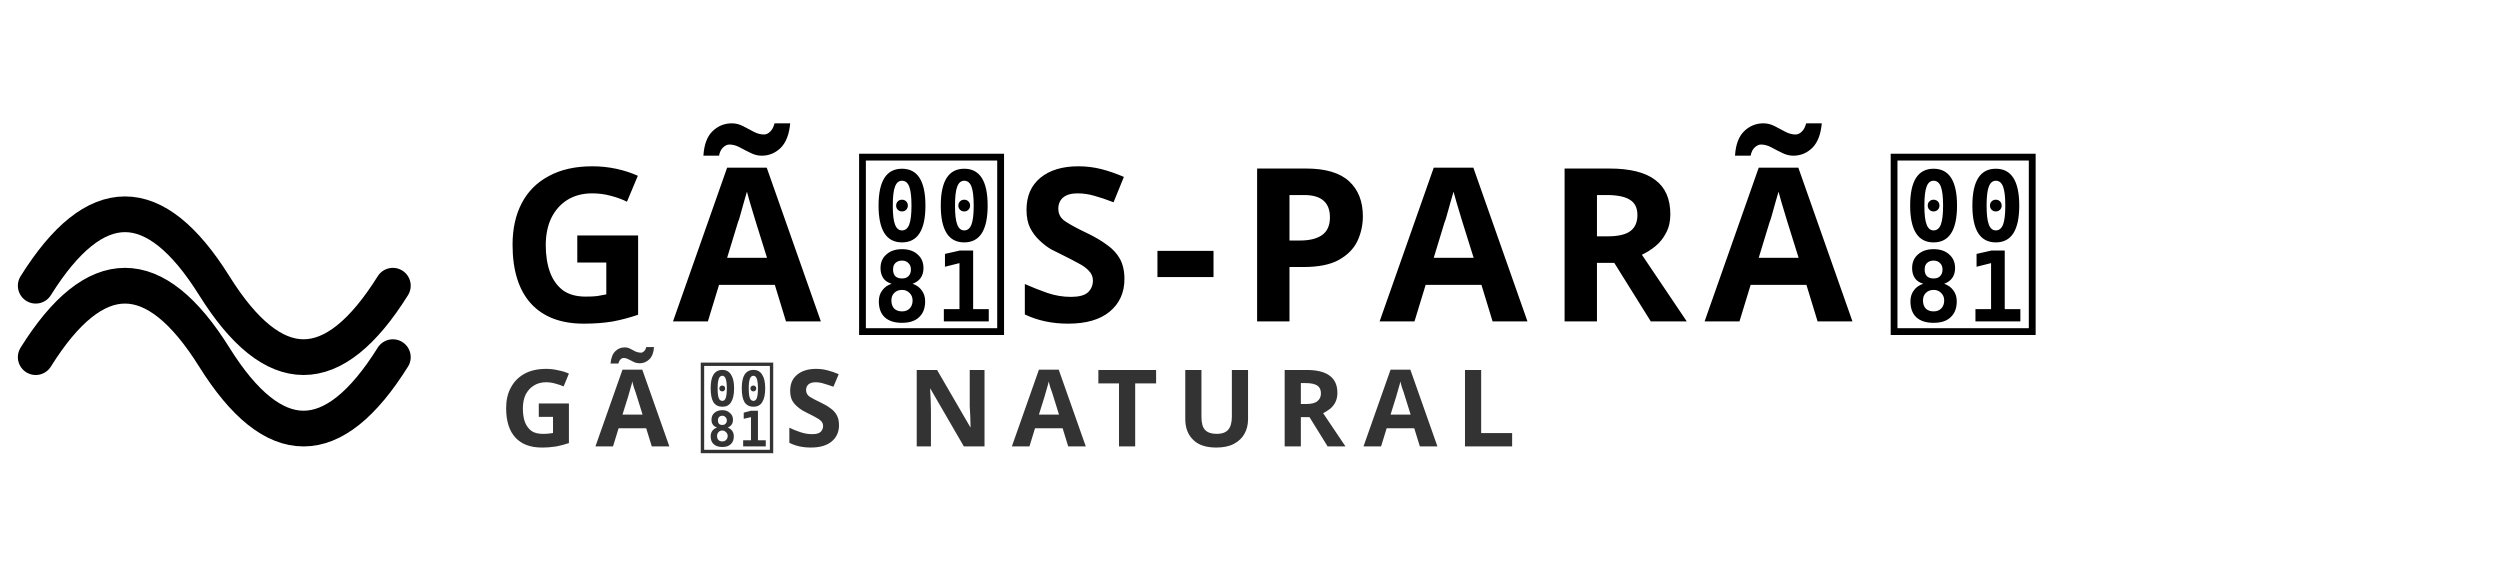
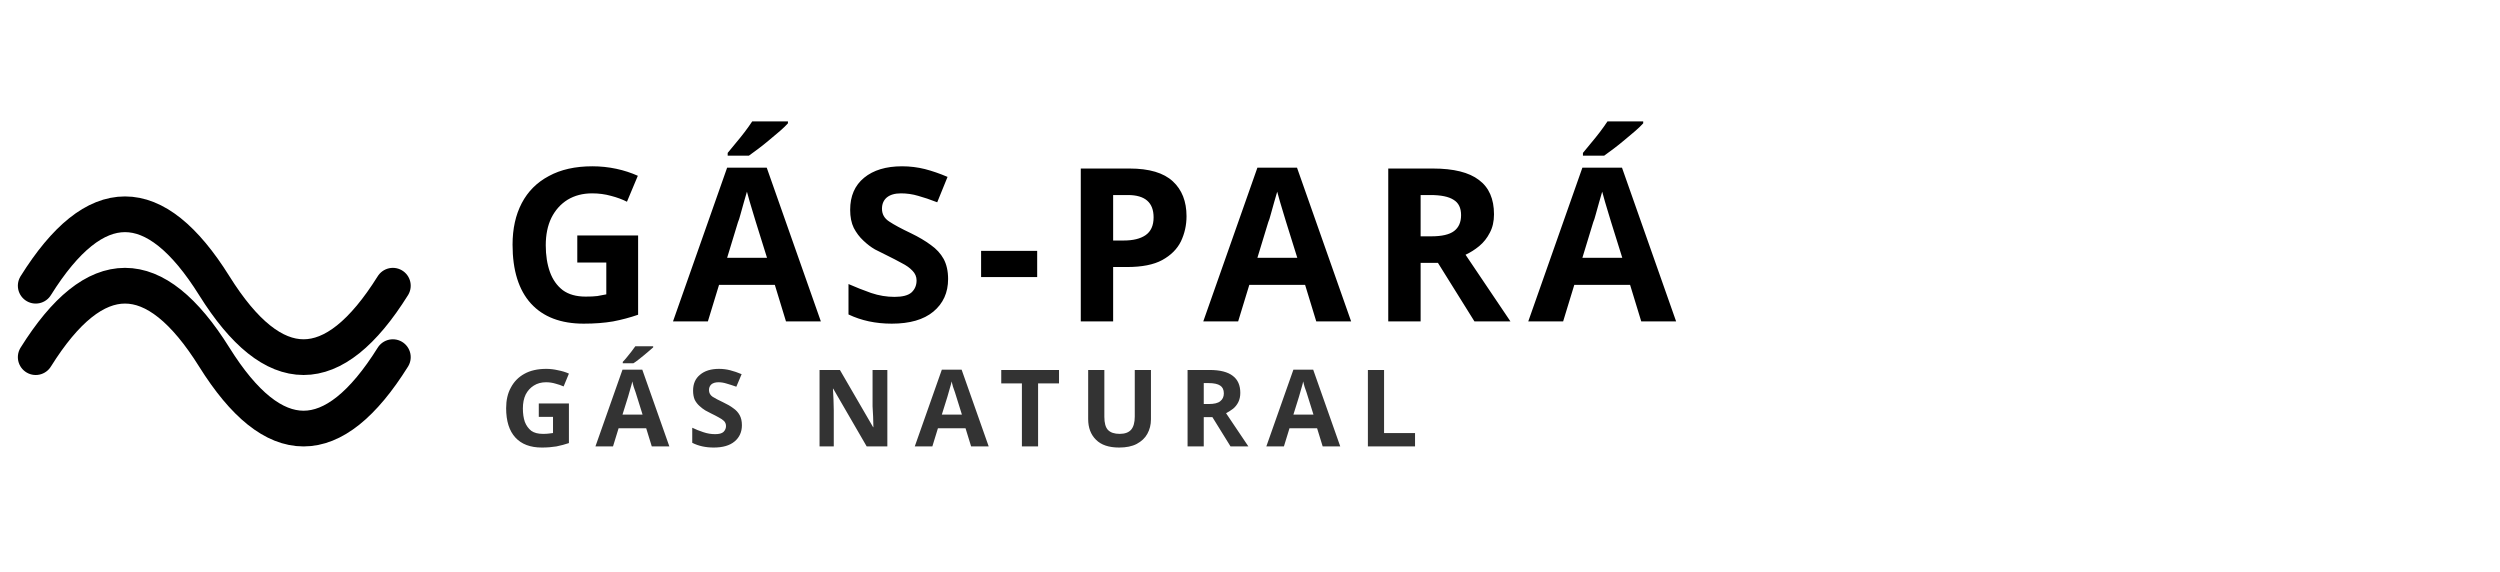
<svg xmlns="http://www.w3.org/2000/svg" viewBox="0 0 140 32" fill="currentColor">
  <g transform="translate(0, 4)">
    <path d="M2 12 Q7 4 12 12 T22 12 M2 16 Q7 8 12 16 T22 16" fill="none" stroke="currentColor" stroke-width="2" stroke-linecap="round" />
-     <text x="28" y="14" font-family="'Plus Jakarta Sans', sans-serif" font-size="12" font-weight="800" letter-spacing="1">GÃS-PARÃ</text>
-     <text x="28" y="21" font-family="'Plus Jakarta Sans', sans-serif" font-size="6" font-weight="600" letter-spacing="1" opacity="0.8">GÃS NATURAL</text>
+     <text x="28" y="14" font-family="'Plus Jakarta Sans', sans-serif" font-size="12" font-weight="800" letter-spacing="1">GÁS-PARÁ</text>
+     <text x="28" y="21" font-family="'Plus Jakarta Sans', sans-serif" font-size="6" font-weight="600" letter-spacing="1" opacity="0.8">GÁS NATURAL</text>
  </g>
</svg>
